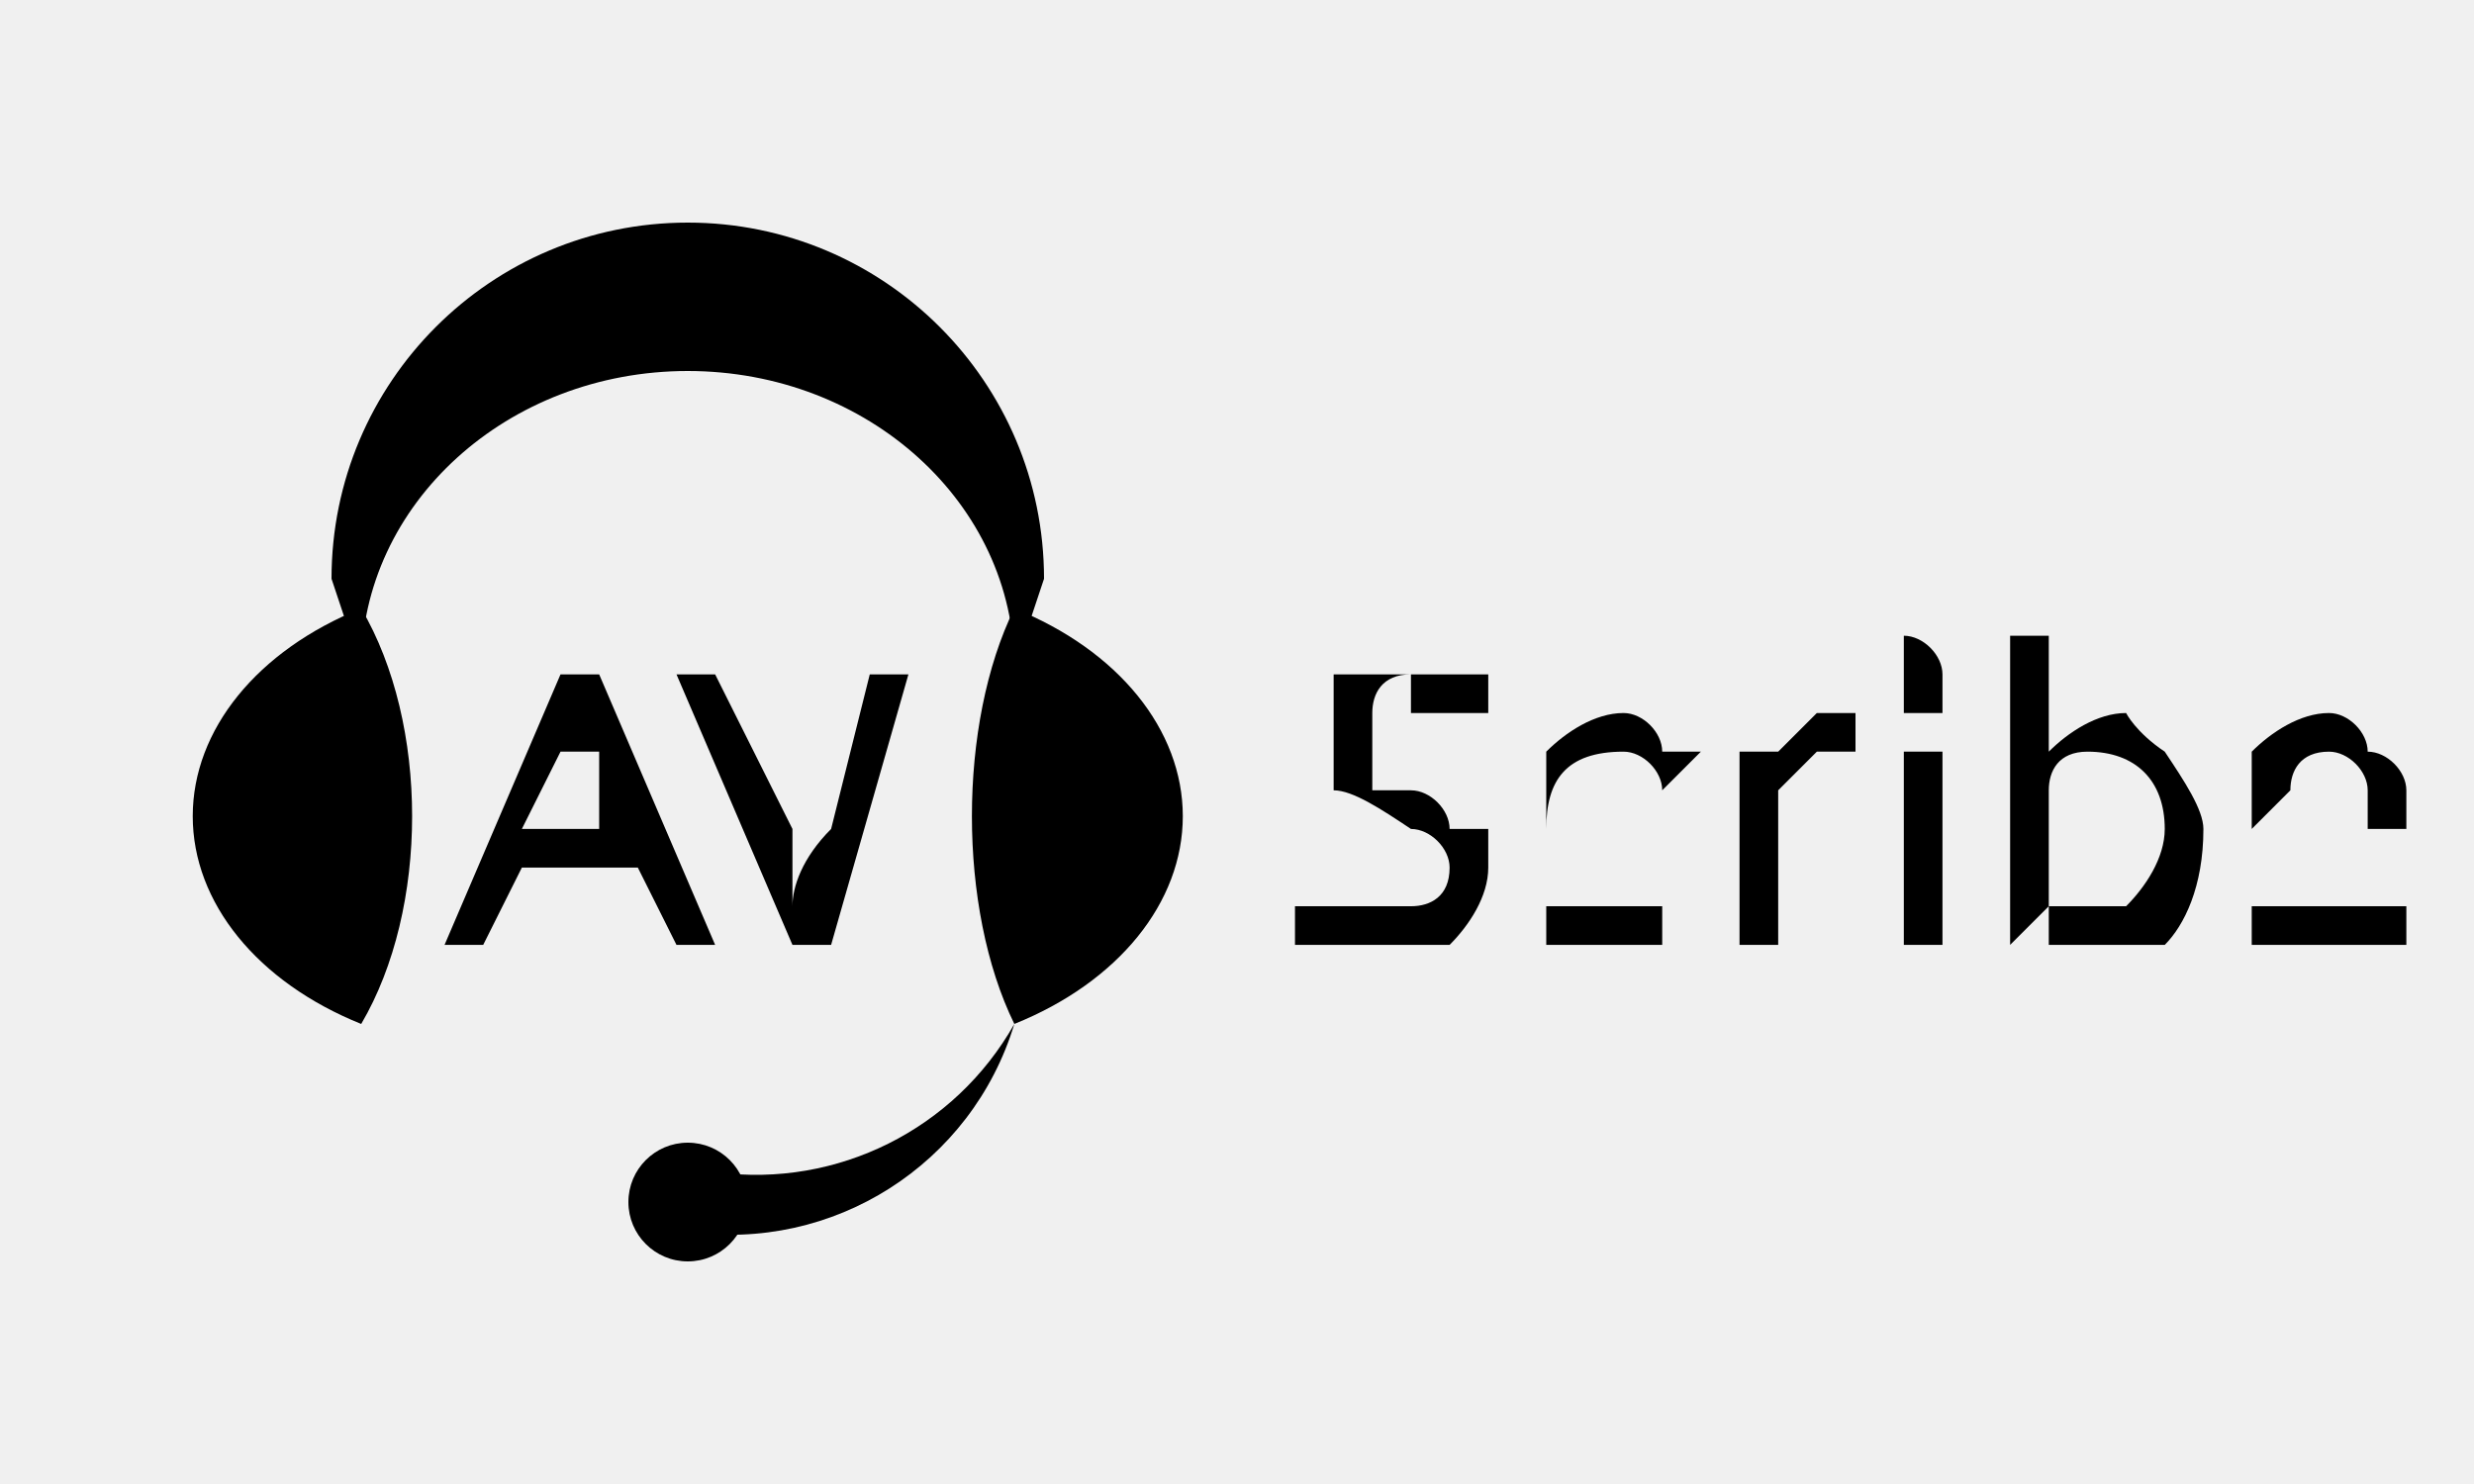
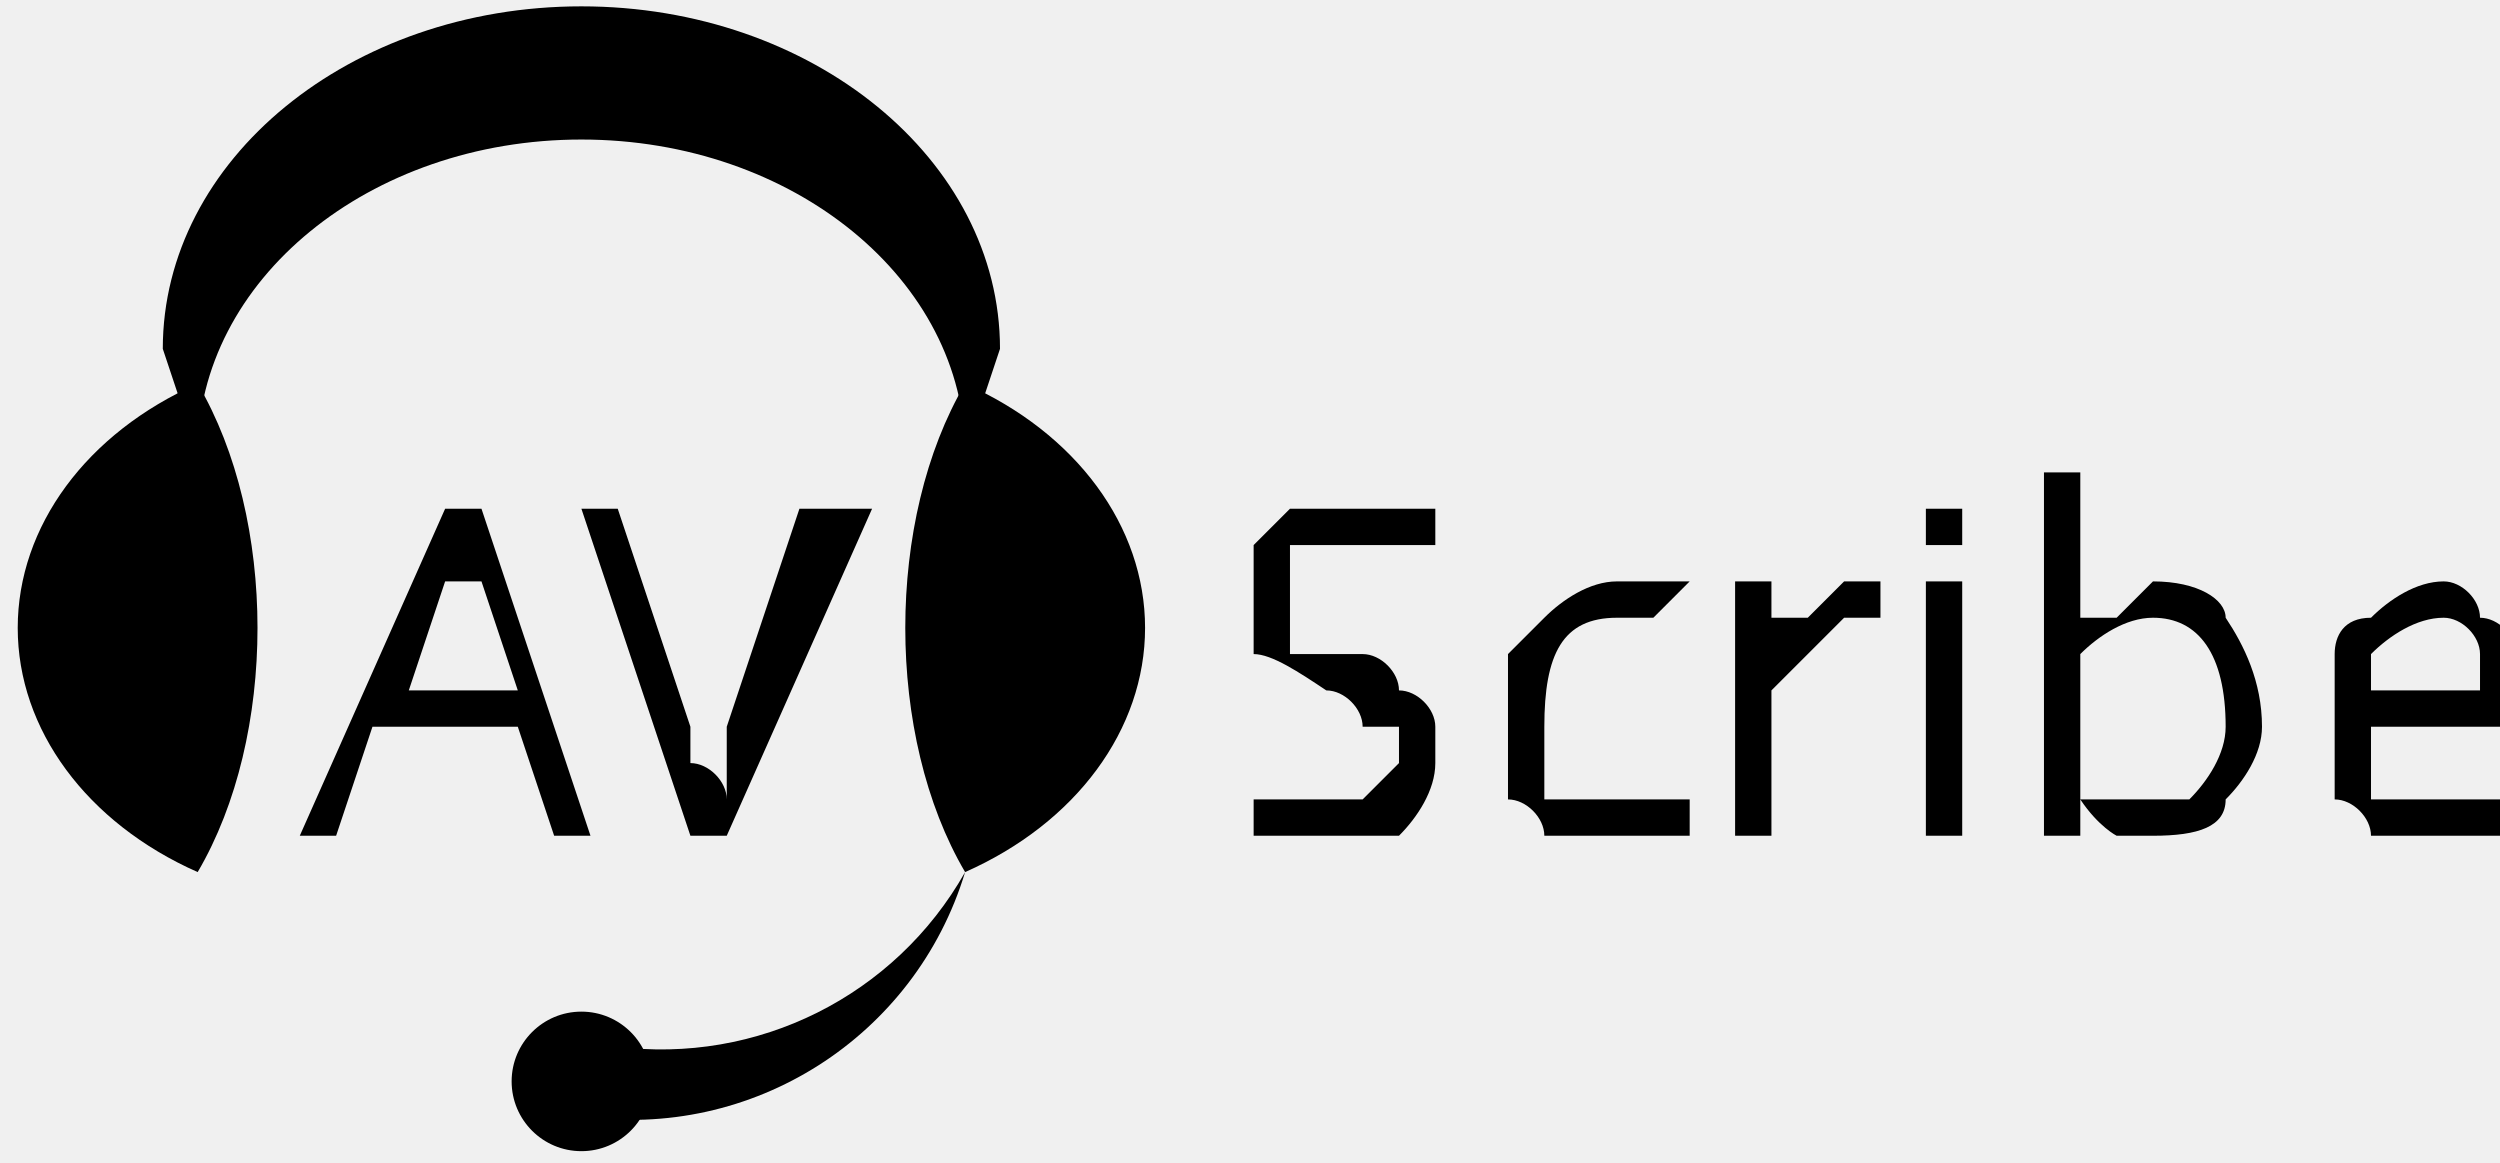
- <svg xmlns="http://www.w3.org/2000/svg" id="blah" viewBox="-50 -30 100 60">
-   <defs>
-     <g id="headset" stroke-width="0">
-       <path d="                 M -.12 -.08                 A .1 .1 0 0 1 .12 -.08                 L .11 -.05                 A .11 .1 0 0 0 -.11 -.05                 " />
-       <path d="                 M -.11 -.07                 A .11 .08 0 0 0 -.11 .07                 A .06 .1 0 0 0 -.11 -.07                 " />
-       <path d="                 M .11 -.07                 A .11 .08 0 0 1 .11 .07                 A .05 .1 0 0 1 .11 -.07                 " />
-       <path d="                 M .11 .07                 A .10 .10 0 0 1 0 .14                 L .01 .12                 A .10 .10 0 0 0 .11 .07                 " />
-       <circle r=".02" cy=".13" />
-     </g>
-   </defs>
-   <g transform="scale(100)">
-     <use href="#headset" x="-.185" y=".025" transform="scale(1.2)" />
-     <text x="-.225" y=".025" class="av-font">AV</text>
-     <text x=".025" y=".025" class="scribe-font">Scribe</text>
+ <svg xmlns="http://www.w3.org/2000/svg" xmlns:html="http://www.w3.org/1999/xhtml" id="lockup" class="solid" viewBox="-.50 -.25 1.075 .50">
+   <g stroke-width="0" class="contrast" transform="scale(.5) translate(-.5 .04)">
+     <path d="         M -.36 -.24         A .33 .27 0 0 1 .36 -.24         L .33 -.15         A .33 .27 0 0 0 -.33 -.15     " />
+     <path d="         M -.33 -.21         A .3 .24 0 0 0 -.33 .21         A .18 .3 0 0 0 -.33 -.21     " />
+     <path d="         M .33 -.21         A .3 .24 0 0 1 .33 .21         A .18 .3 0 0 1 .33 -.21     " />
+     <path d="         M .33 .21         A .3 .3 0 0 1 0 .42         L .03 .36         A .3 .3 0 0 0 .33 .21     " />
+     <circle r=".06" cy=".39" />
  </g>
-   <style>
-         .scribe-font {
-             font: .16px proxima nova;
-             dominant-baseline: middle;
-             text-anchor: left;
+   <text class="contrast" x="-0.25" y="0.04" style="font: 0.2px &quot;proxima nova&quot;; dominant-baseline: middle; text-anchor: middle;">AV</text>
+   <text class="contrast" x="0.025" y="0.04" style="font: 0.2px &quot;proxima nova&quot;; dominant-baseline: middle;">Scribe</text>
+   <html:style id="styles">
+       .contrast {
+             fill: #000;
+       }
+ 
+       div {
+         width: 300px;
+         background-color: white;
+       }
+ 
+       @media (prefers-color-scheme: dark) {
+         .contrast {
+             fill: #fff;
        }
-         .av-font {
-             font: .16px proxima nova;
-             dominant-baseline: middle;
-             text-anchor: middle;
+         div {
+           background-color: black;
        }
-         path, circle, .av-font, .scribe-font {
-             fill: #000;
-         }
-         svg {
-             background-color: white;
-         }
-         @media (prefers-color-scheme: dark) {
-             path, circle, .av-font, .scribe-font {
-                 fill: #fff;
-             }
-             svg {
-                 background-color: #181818;
-             }
-         }
-     </style>
+       }
+ 
+       svg {
+         height: auto();
+         background-color: transparent;
+       }
+   </html:style>
</svg>
